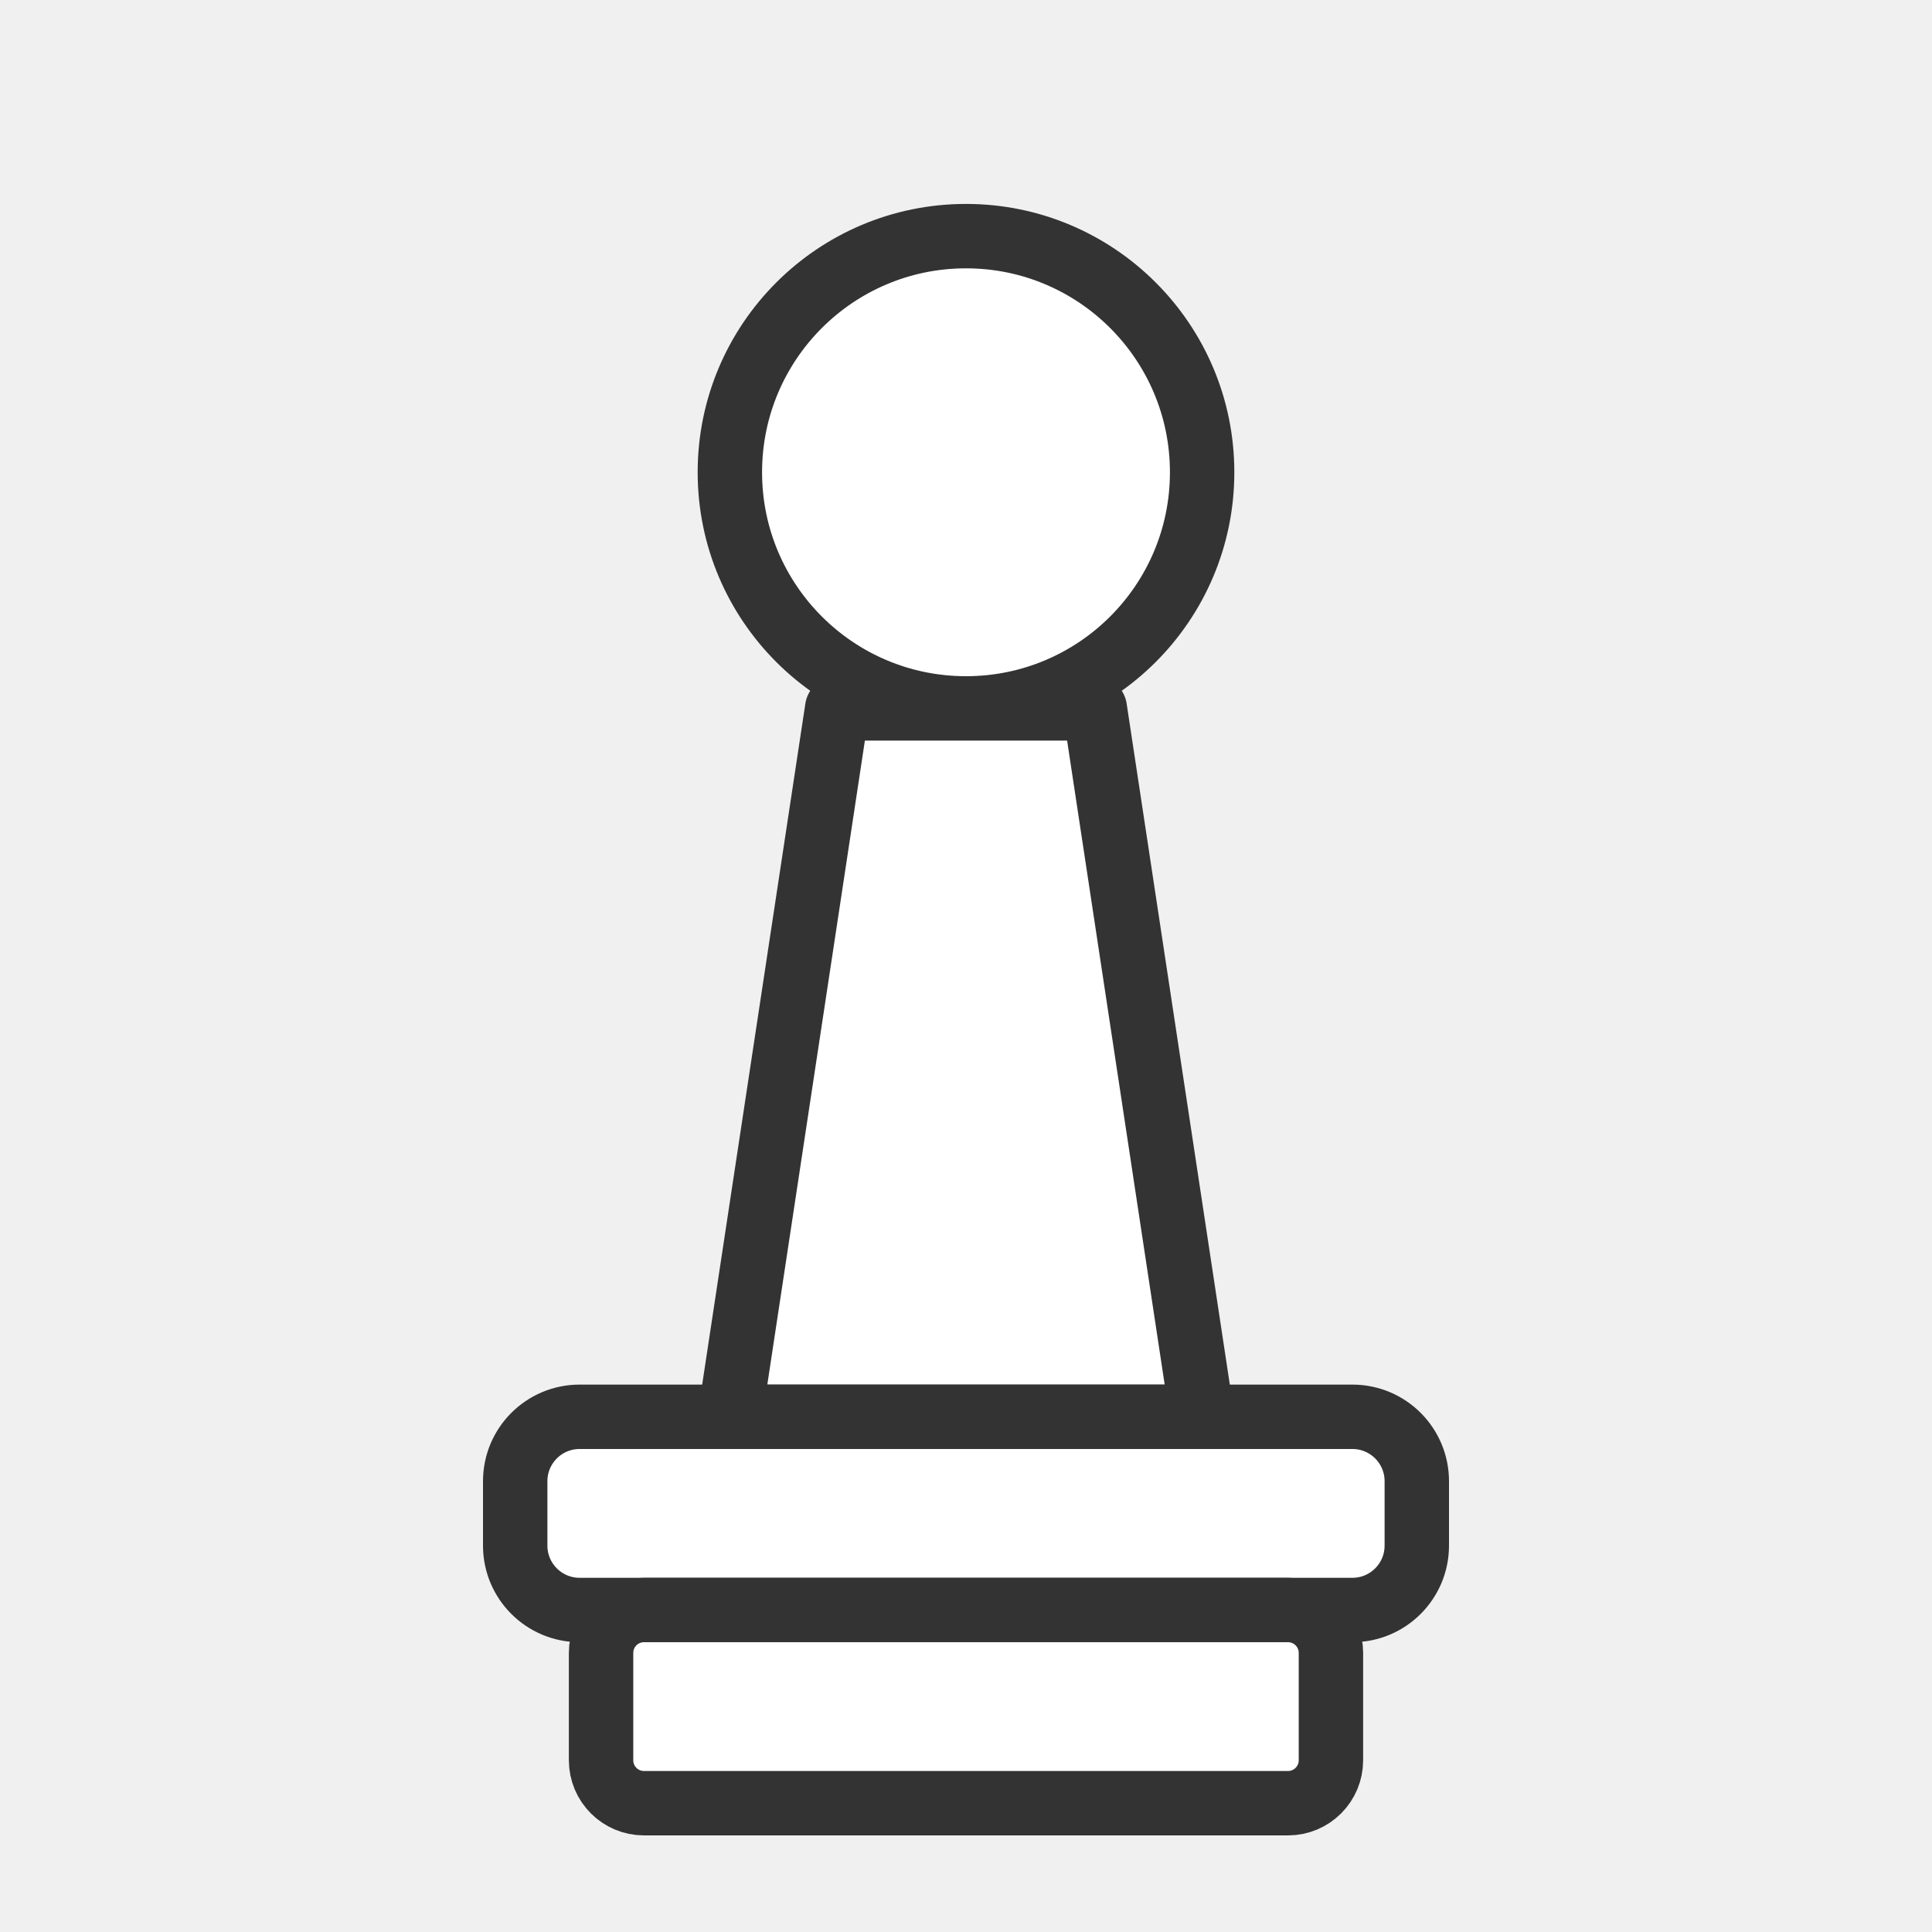
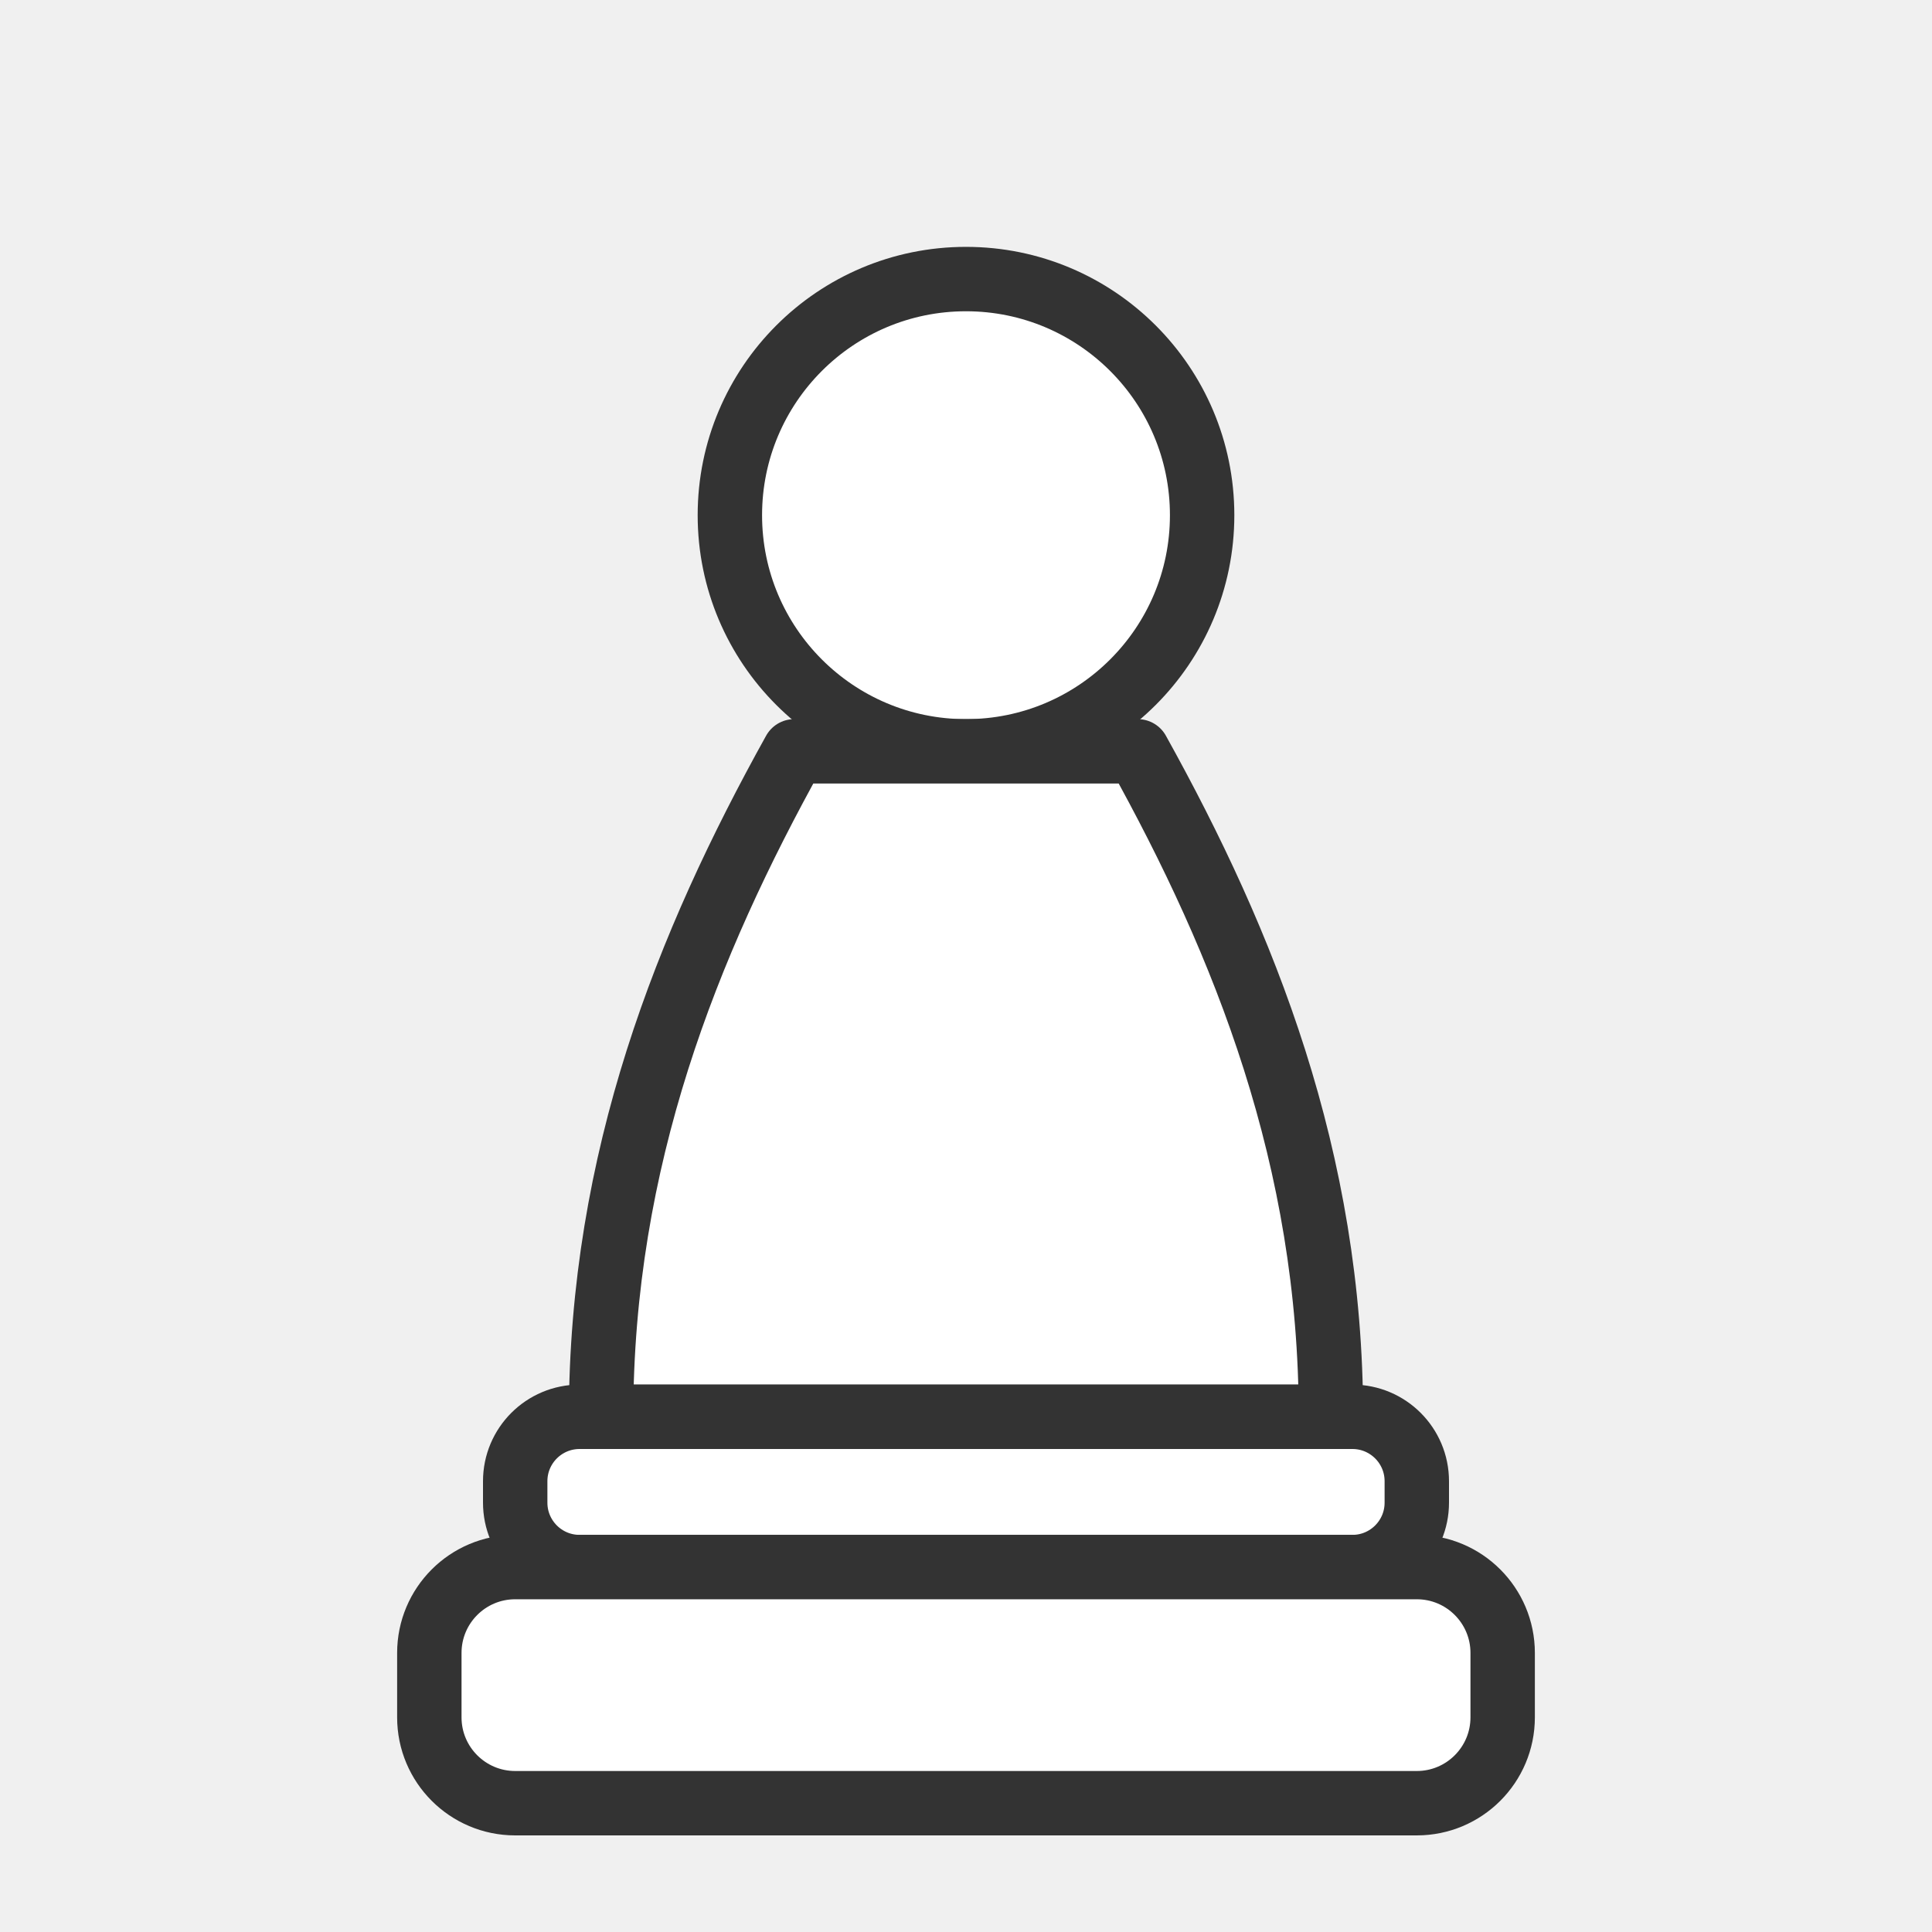
<svg xmlns="http://www.w3.org/2000/svg" viewBox="0 0 45 45">
-   <circle cx="22.5" cy="11" r="5.5" fill="white" stroke="#333" stroke-width="1.5" />
-   <path d="M19.5,16.5 L25.5,16.5 L28,33 L17,33 Z" fill="white" stroke="#333" stroke-width="1.5" stroke-linejoin="round" />
-   <rect x="12" y="33" width="21" height="4.5" rx="1.5" fill="white" stroke="#333" stroke-width="1.5" />
-   <rect x="14" y="37.5" width="17" height="4.5" rx="1" fill="white" stroke="#333" stroke-width="1.5" />
+   <g fill="white" stroke="#333" stroke-width="1.5" stroke-linecap="round" stroke-linejoin="round">
+     <circle cx="22.5" cy="12" r="5.5" />
+     <path d="M18.5,17.5 C16,22 14,27 14,33 H31 C31,27 29,22 26.5,17.5 Z" />
+     <path d="M14,33 H31" stroke-width="1" opacity="0.4" />
+     <rect x="12" y="33" width="21" height="3.5" rx="1.5" />
+     <rect x="10" y="36.5" width="25" height="5.5" rx="2" />
+   </g>
</svg>
